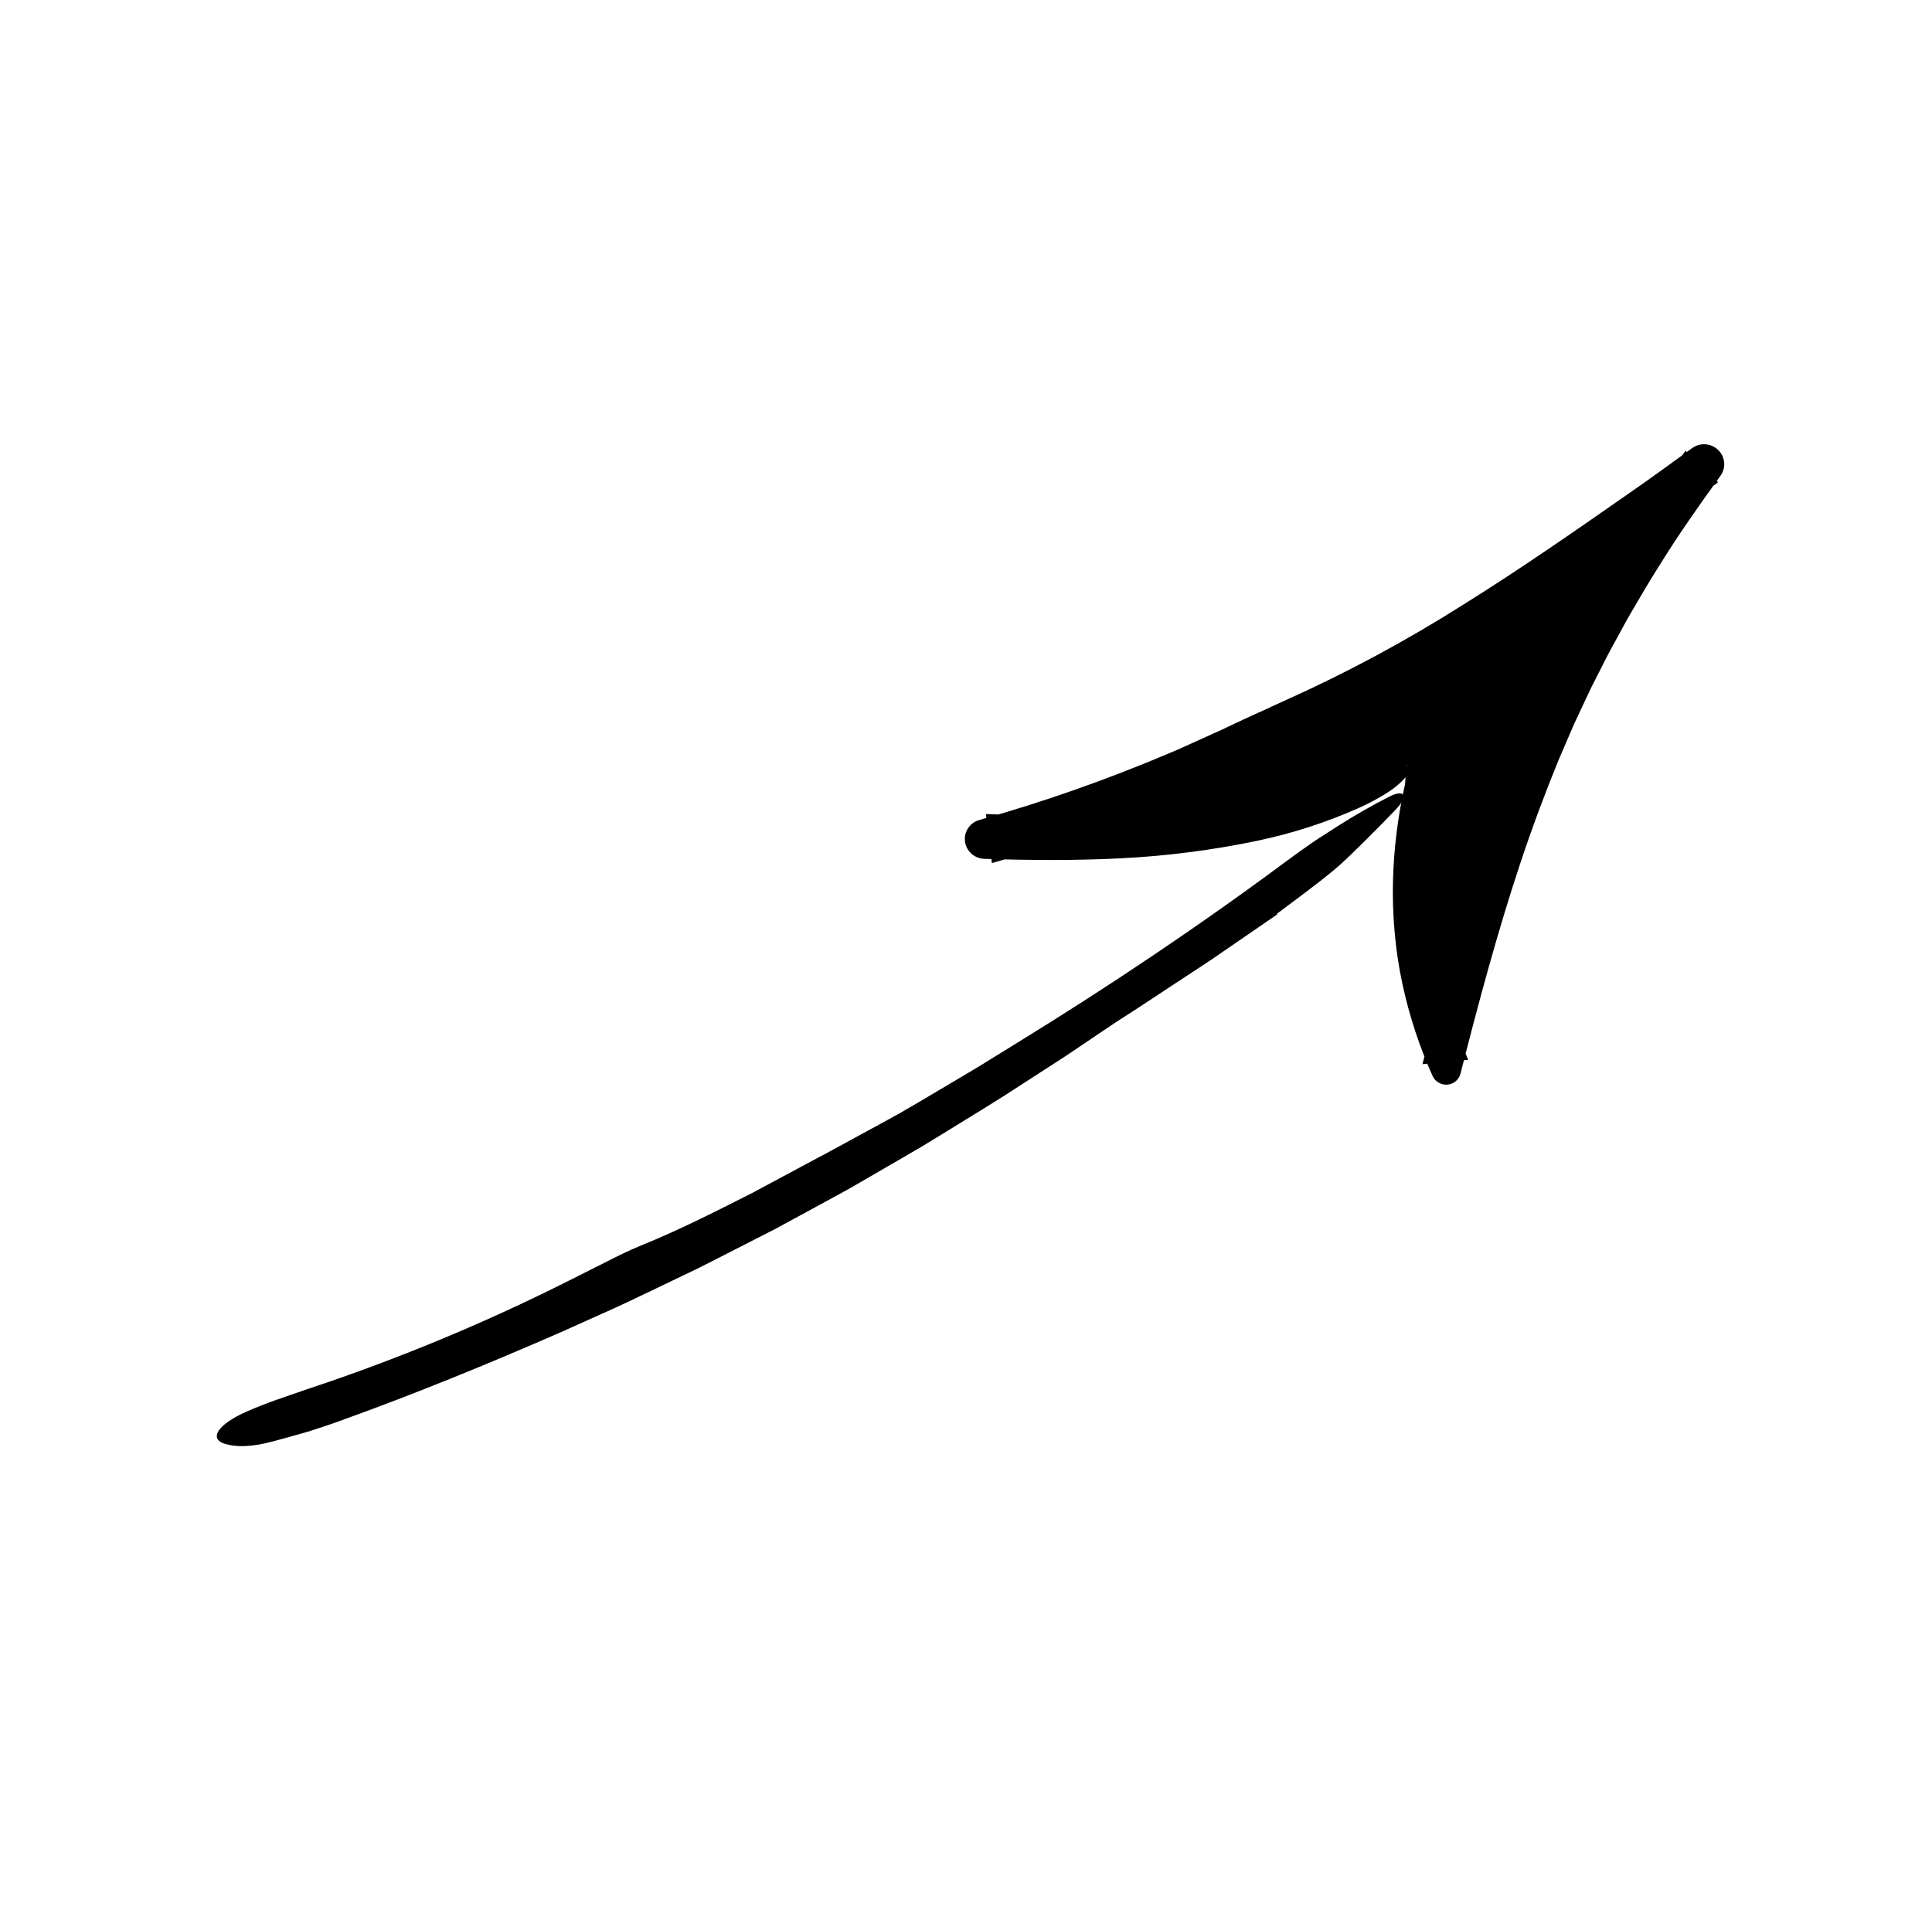
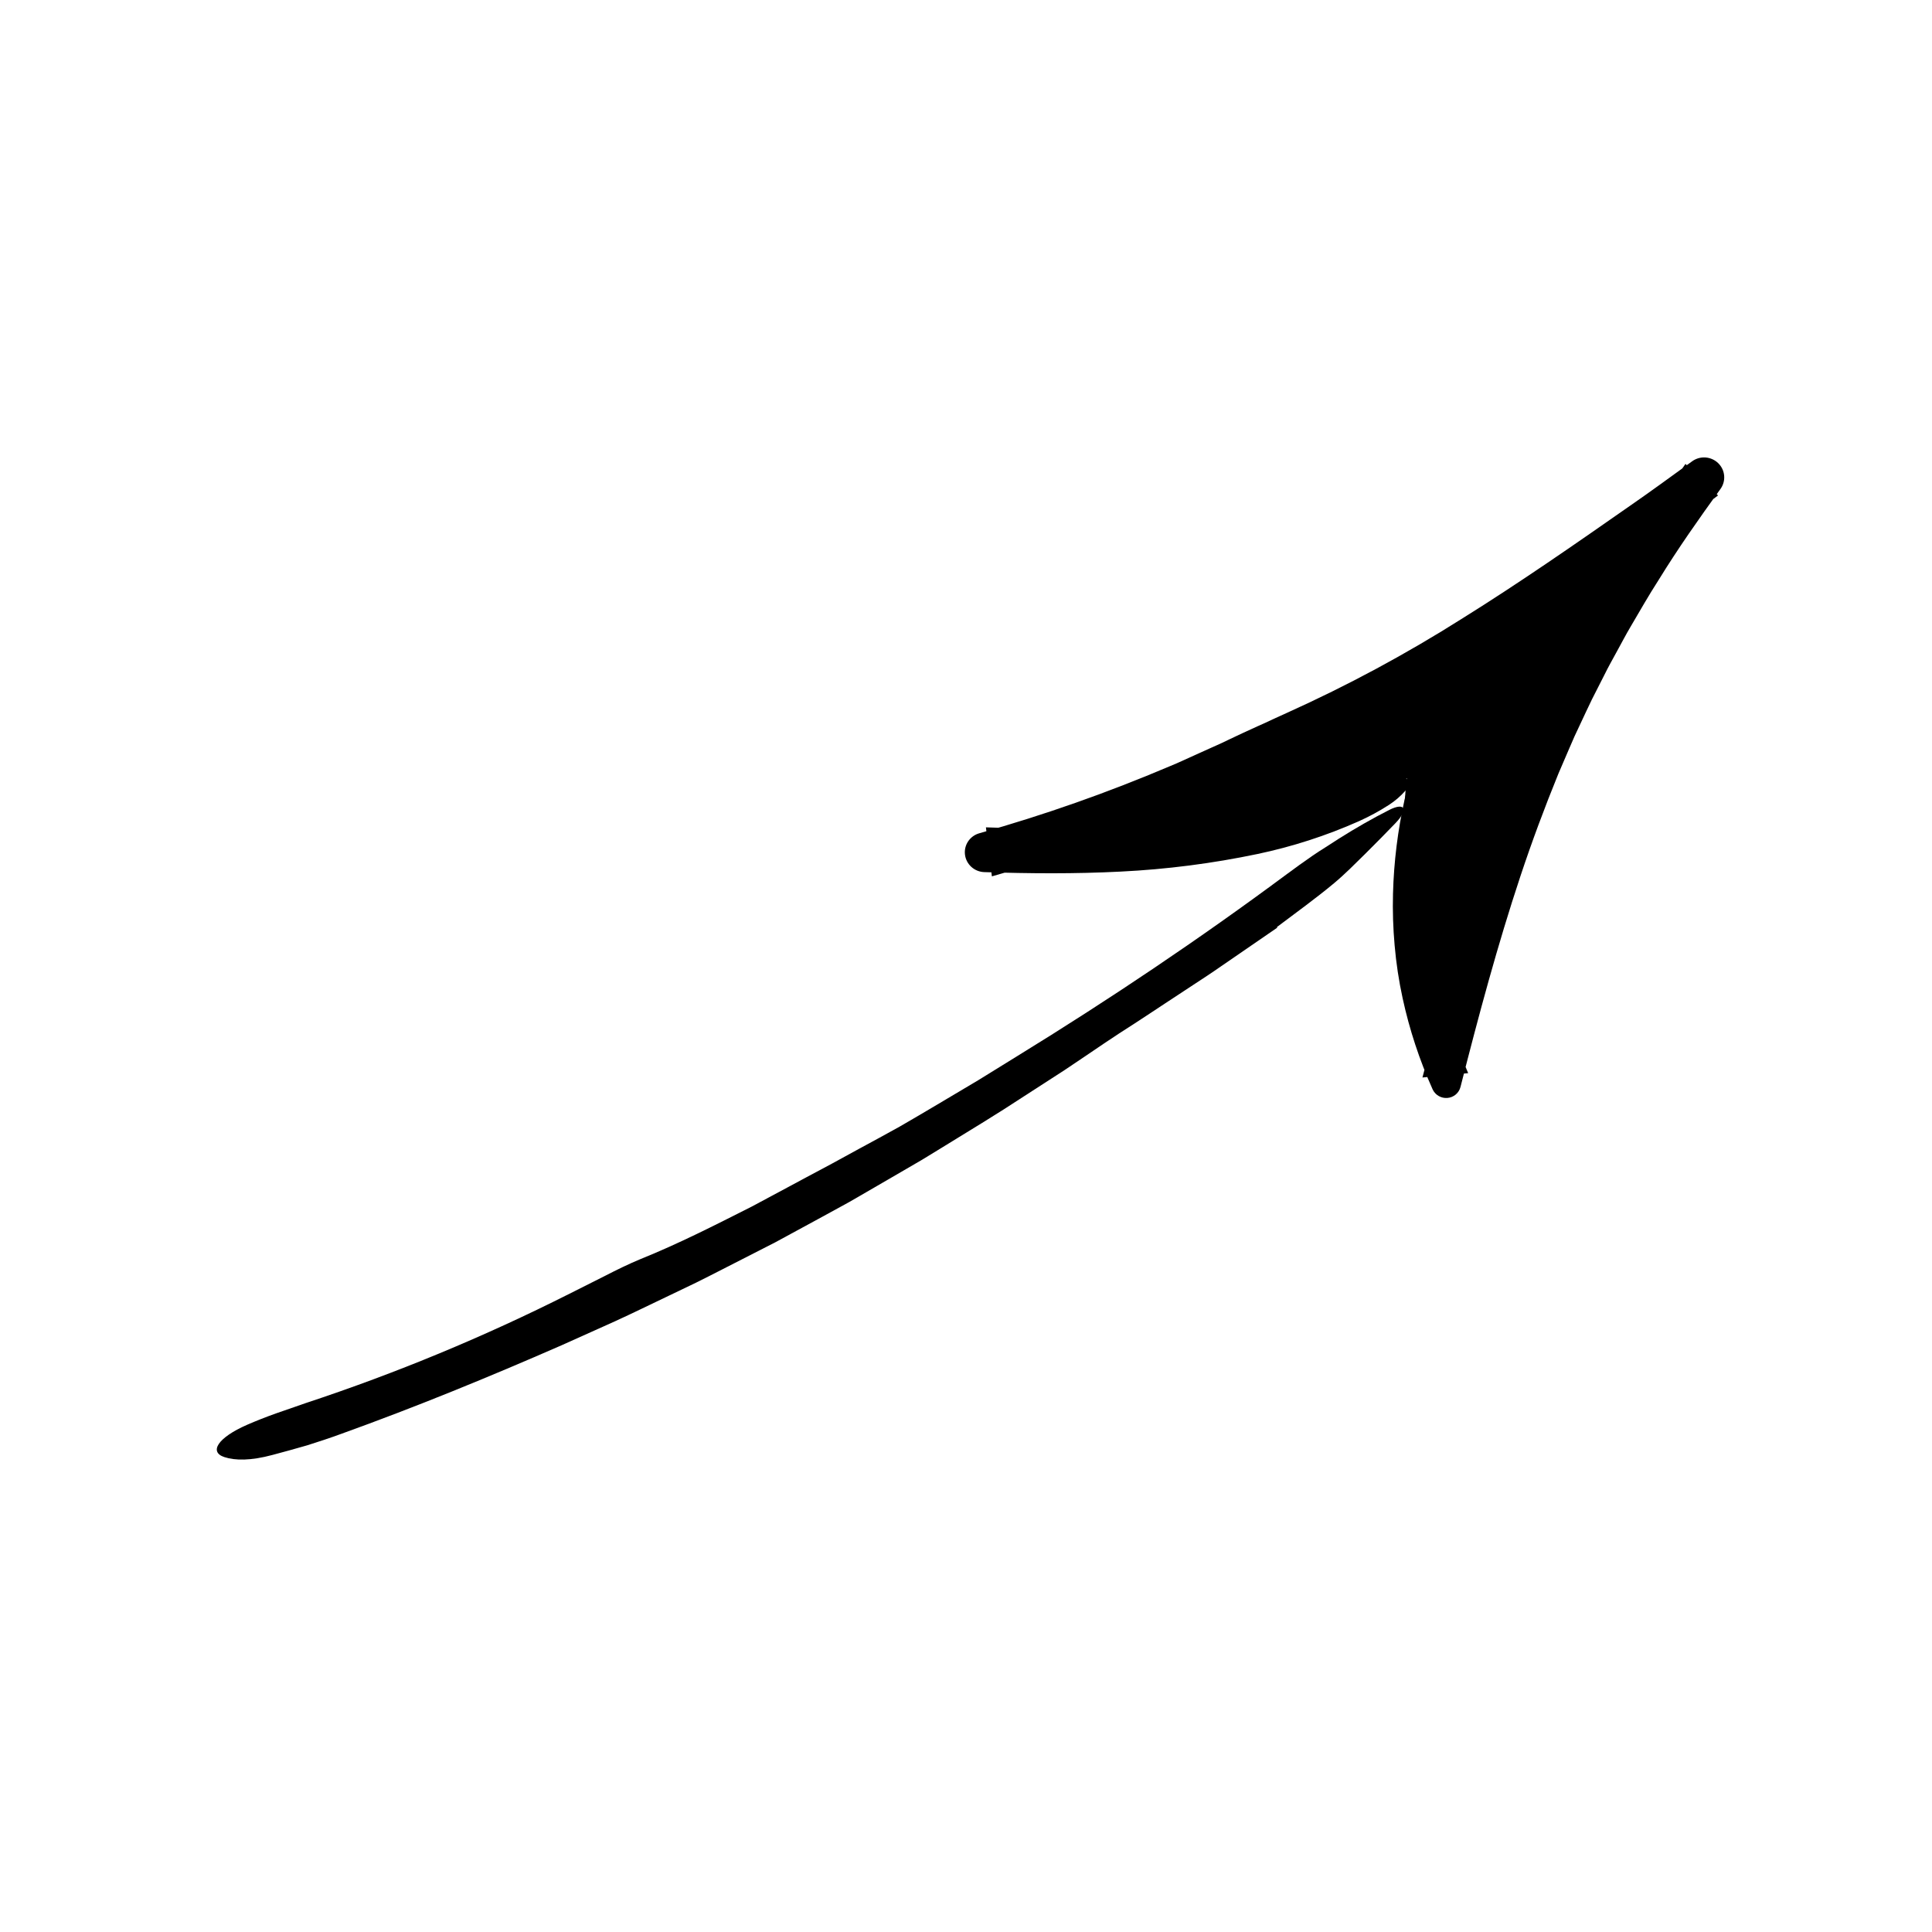
- <svg xmlns="http://www.w3.org/2000/svg" width="148" height="146" viewBox="0 0 148 146" fill="none">
+ <svg xmlns="http://www.w3.org/2000/svg" width="107" height="107" viewBox="0 0 148 146" fill="none">
  <path d="M97.84 70.066L93.547 73.017C92.837 73.515 92.11 73.989 91.383 74.464L89.207 75.895C88.437 76.399 87.673 76.916 86.897 77.415C86.119 77.911 85.346 78.412 84.585 78.927C83.567 79.611 82.557 80.308 81.534 80.985L78.442 82.982C76.394 84.335 74.288 85.598 72.198 86.887L70.626 87.848L69.034 88.775L65.846 90.625L65.048 91.085L64.24 91.528L62.622 92.412L59.381 94.172L55.335 96.239C54.659 96.581 53.988 96.932 53.308 97.264L51.259 98.247C49.89 98.897 48.531 99.567 47.153 100.198L43.005 102.061C37.451 104.489 31.836 106.791 26.128 108.844C25.269 109.159 24.395 109.448 23.52 109.722C22.639 109.982 21.752 110.217 20.878 110.454C19.202 110.905 18.012 110.89 17.188 110.62C15.991 110.228 16.689 109.128 18.917 108.151C19.623 107.842 20.372 107.55 21.135 107.276C21.9 107.01 22.672 106.742 23.422 106.482C30.362 104.189 37.118 101.388 43.634 98.102C44.532 97.65 45.448 97.189 46.358 96.732C47.264 96.264 48.172 95.822 49.077 95.447C51.982 94.278 54.774 92.851 57.572 91.437C58.958 90.707 60.331 89.951 61.715 89.216C62.404 88.844 63.1 88.485 63.787 88.109L65.846 86.983C66.87 86.432 67.892 85.874 68.91 85.308C69.923 84.732 70.921 84.13 71.926 83.539L74.933 81.752L77.907 79.914C84.985 75.564 91.888 70.93 98.558 65.978C99.223 65.483 99.887 65.008 100.549 64.551C100.879 64.32 101.217 64.108 101.553 63.897C101.883 63.679 102.213 63.467 102.541 63.259C103.855 62.43 105.157 61.686 106.432 61.04C107.607 60.447 107.94 60.969 106.901 62.054C106.164 62.82 105.4 63.596 104.619 64.371C103.832 65.14 103.055 65.941 102.206 66.648C100.81 67.813 99.293 68.904 97.821 70.015L97.84 70.066Z" fill="black" />
  <path d="M107.791 58.629C96.671 63.791 87.749 64.77 75.456 64.29C97.458 58.213 112.31 49.133 130.547 35.56C119.38 50.877 115.222 63.597 110.777 81.975C107.344 74.615 107.112 66.826 107.727 58.756" fill="black" />
  <path d="M111.735 79.377L111.902 79.841C111.961 79.995 112.028 80.145 112.09 80.297L112.468 81.209L108.966 81.541C110.217 76.749 111.542 71.958 113.078 67.208C113.529 65.769 114.041 64.341 114.53 62.908L115.308 60.771C115.558 60.056 115.832 59.349 116.104 58.642C117.716 54.358 119.618 50.187 121.797 46.157C123.991 42.137 126.435 38.257 129.116 34.539L131.61 36.953C128.813 39.054 126.011 41.152 123.14 43.172C121.716 44.197 120.259 45.18 118.809 46.174C118.085 46.672 117.341 47.145 116.608 47.631C115.871 48.113 115.14 48.603 114.388 49.064L112.163 50.457C111.417 50.916 110.658 51.356 109.906 51.806L108.776 52.477C108.397 52.698 108.012 52.908 107.63 53.124L105.332 54.411L102.999 55.637C102.609 55.84 102.223 56.05 101.829 56.246L100.645 56.827C99.853 57.21 99.07 57.609 98.271 57.979L95.868 59.072C95.071 59.446 94.253 59.773 93.442 60.117L92.225 60.627C91.819 60.799 91.413 60.969 91.001 61.123C89.357 61.754 87.72 62.406 86.052 62.97C82.74 64.167 79.364 65.166 75.983 66.134L75.526 62.378C78.458 62.493 81.379 62.537 84.273 62.417C87.15 62.311 90.016 62.006 92.849 61.504C95.702 61.011 98.522 60.353 101.296 59.534C101.952 59.326 102.56 59.157 103.123 59.024C103.681 58.875 104.194 58.758 104.667 58.676C104.903 58.634 105.13 58.603 105.346 58.574C105.561 58.542 105.766 58.518 105.961 58.501C106.315 58.469 106.672 58.463 107.027 58.484C107.96 58.543 108.16 58.947 107.66 59.573C107.291 59.993 106.865 60.359 106.394 60.663C105.66 61.136 104.891 61.553 104.092 61.911C101.604 63.017 99.002 63.858 96.332 64.42C92.88 65.144 89.374 65.595 85.847 65.768C82.345 65.948 78.861 65.918 75.4 65.808C75.035 65.796 74.686 65.656 74.415 65.413C74.144 65.169 73.969 64.838 73.923 64.48C73.876 64.121 73.96 63.758 74.16 63.457C74.36 63.155 74.663 62.934 75.014 62.834L75.038 62.827C79.994 61.429 84.854 59.719 89.588 57.707C89.969 57.554 90.345 57.386 90.72 57.214L91.852 56.701L92.988 56.189L93.557 55.934L94.118 55.665C94.867 55.308 95.616 54.959 96.362 54.623C96.549 54.54 96.735 54.457 96.921 54.374L97.471 54.114C97.838 53.944 98.203 53.778 98.568 53.616C103.233 51.515 107.739 49.089 112.054 46.355C116.402 43.643 120.622 40.712 124.831 37.77C126.441 36.66 128.021 35.497 129.618 34.343L129.63 34.334C129.926 34.12 130.289 34.018 130.654 34.045C131.02 34.073 131.364 34.228 131.625 34.483C131.886 34.739 132.047 35.077 132.078 35.438C132.11 35.799 132.01 36.159 131.798 36.454C130.152 38.729 128.532 41.031 127.062 43.422C126.3 44.602 125.608 45.822 124.897 47.031C124.538 47.633 124.221 48.258 123.88 48.87C123.545 49.486 123.199 50.095 122.891 50.724L121.948 52.579C121.643 53.202 121.356 53.834 121.059 54.461L120.617 55.403L120.202 56.358L119.379 58.271C118.33 60.844 117.357 63.451 116.478 66.097C114.719 71.389 113.268 76.802 111.887 82.241L111.88 82.266C111.823 82.493 111.696 82.695 111.516 82.846C111.336 82.997 111.113 83.089 110.878 83.108C110.643 83.128 110.407 83.074 110.204 82.955C110 82.836 109.839 82.658 109.743 82.444C108.738 80.206 107.97 77.873 107.45 75.48C107.157 74.137 106.952 72.777 106.834 71.409C106.717 70.097 106.676 68.781 106.71 67.465C106.774 65.025 107.074 62.598 107.605 60.217C107.848 59.183 108.122 58.717 108.363 58.812C108.597 58.907 108.828 59.565 108.9 60.77C108.914 64.227 109.158 67.679 109.633 71.105C109.729 71.807 109.864 72.503 109.979 73.206C110.125 73.902 110.249 74.605 110.425 75.295C110.576 75.993 110.783 76.675 110.975 77.361L111.306 78.375C111.411 78.715 111.553 79.04 111.675 79.373L111.735 79.377Z" fill="black" />
</svg>
